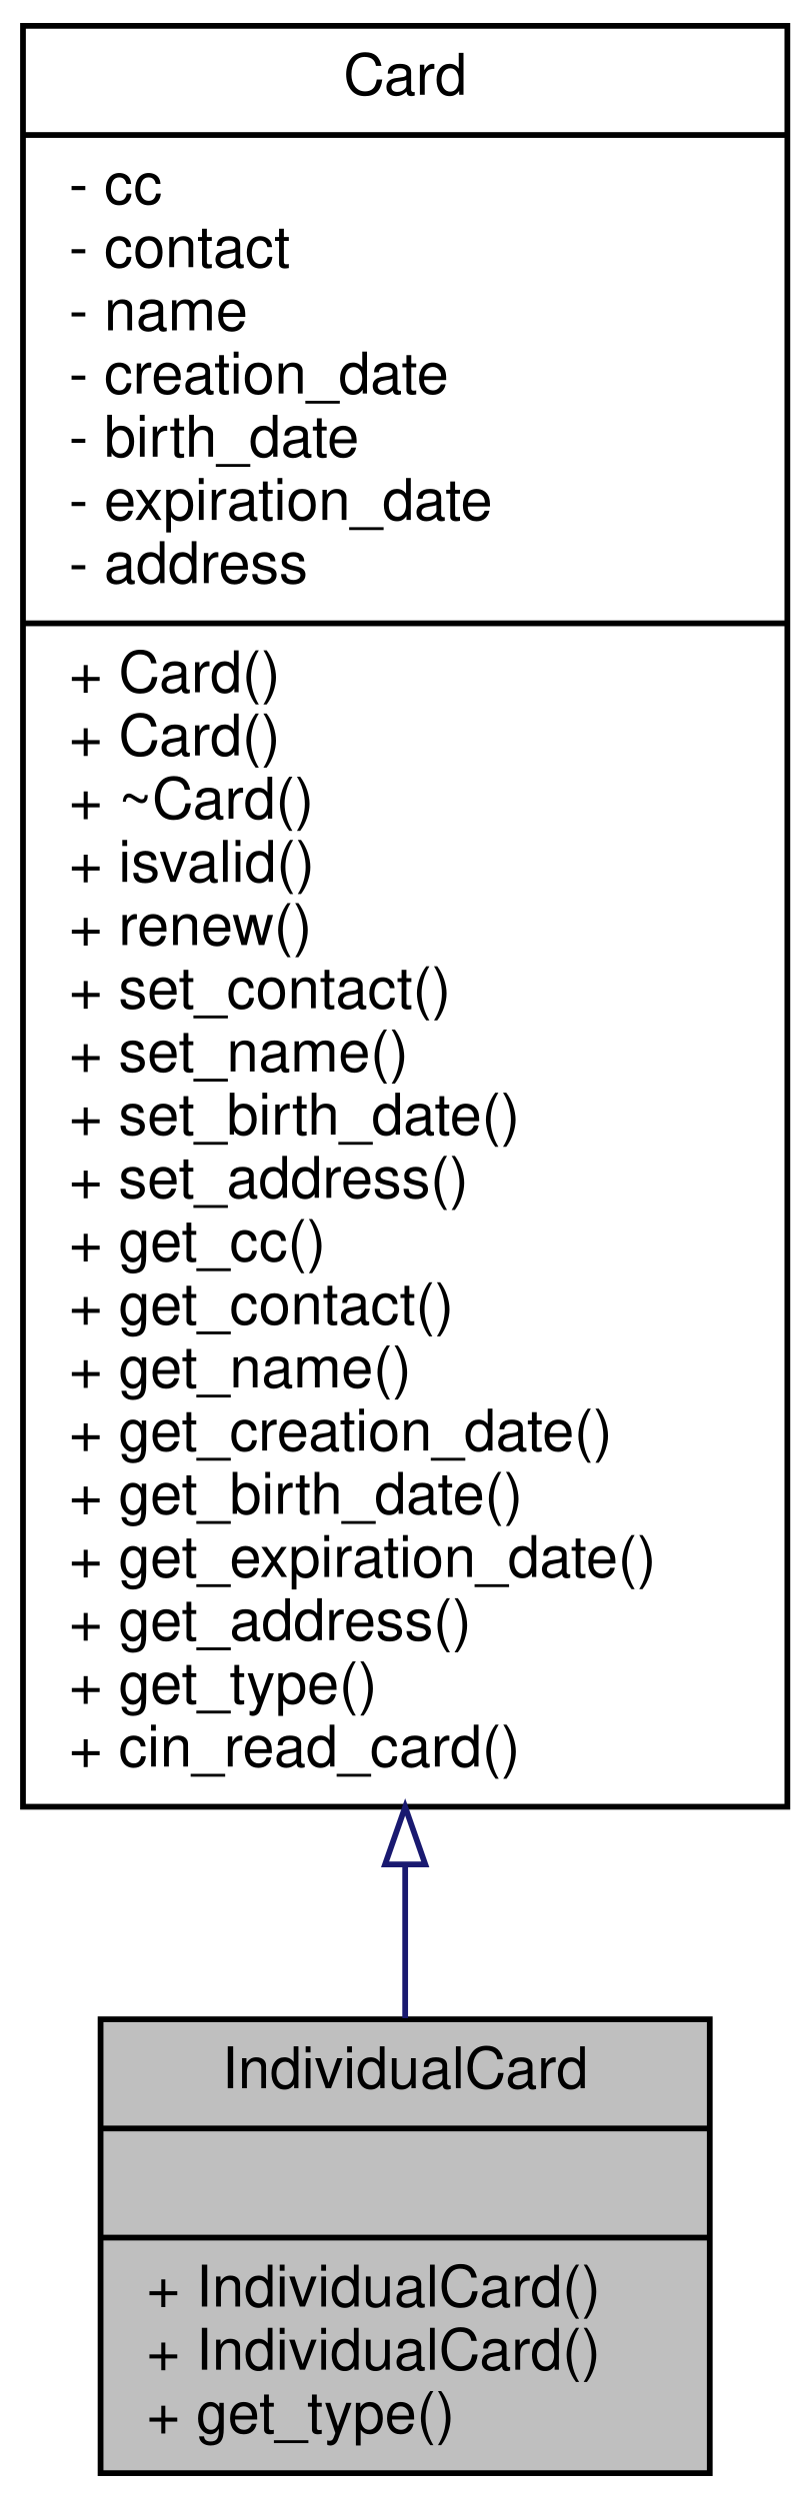
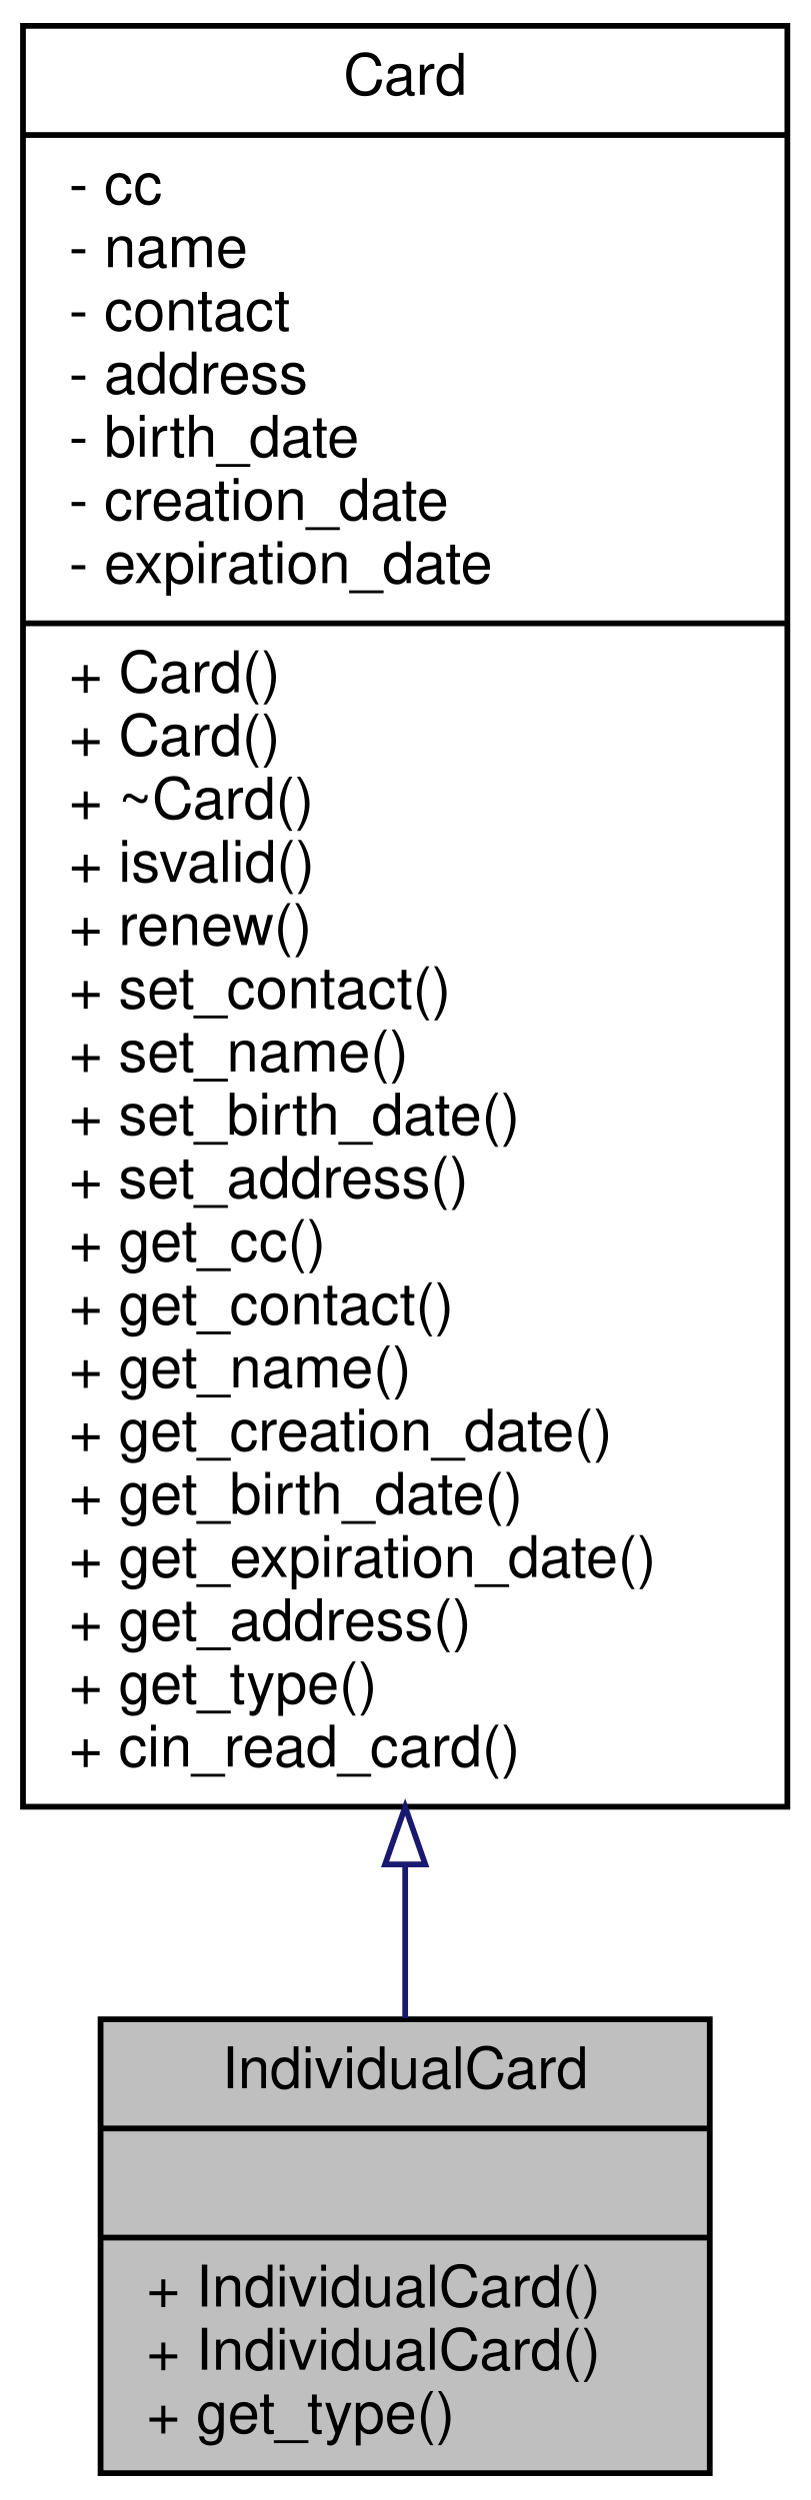
<svg xmlns="http://www.w3.org/2000/svg" xmlns:xlink="http://www.w3.org/1999/xlink" width="141pt" height="435pt" viewBox="0.00 0.00 141.00 435.00">
  <g id="graph0" class="graph" transform="scale(1 1) rotate(0) translate(4 431)">
    <g id="node1" class="node">
      <g id="a_node1">
        <a xlink:title="Saves and handles a normal user's card and information.">
          <polygon fill="#bfbfbf" stroke="black" points="13.5,-0.5 13.5,-79.5 119.5,-79.5 119.5,-0.5 13.5,-0.5" />
          <text text-anchor="middle" x="66.5" y="-67.5" font-family="Helvetica,sans-Serif" font-size="10.00">IndividualCard</text>
          <polyline fill="none" stroke="black" points="13.5,-60.5 119.5,-60.5 " />
          <text text-anchor="middle" x="66.5" y="-48.5" font-family="Helvetica,sans-Serif" font-size="10.00"> </text>
          <polyline fill="none" stroke="black" points="13.5,-41.5 119.5,-41.5 " />
          <text text-anchor="start" x="21.5" y="-29.5" font-family="Helvetica,sans-Serif" font-size="10.00">+ IndividualCard()</text>
          <text text-anchor="start" x="21.5" y="-18.5" font-family="Helvetica,sans-Serif" font-size="10.00">+ IndividualCard()</text>
          <text text-anchor="start" x="21.5" y="-7.5" font-family="Helvetica,sans-Serif" font-size="10.00">+ get_type()</text>
        </a>
      </g>
    </g>
    <g id="node2" class="node">
      <g id="a_node2">
        <a xlink:href="classCard.html" target="_top" xlink:title="Abstract class to save and handle registered users information and their cards.">
          <polygon fill="none" stroke="black" points="0,-116.5 0,-426.5 133,-426.5 133,-116.5 0,-116.5" />
          <text text-anchor="middle" x="66.5" y="-414.5" font-family="Helvetica,sans-Serif" font-size="10.00">Card</text>
          <polyline fill="none" stroke="black" points="0,-407.5 133,-407.5 " />
          <text text-anchor="start" x="8" y="-395.5" font-family="Helvetica,sans-Serif" font-size="10.00">- cc</text>
-           <text text-anchor="start" x="8" y="-384.5" font-family="Helvetica,sans-Serif" font-size="10.00">- contact</text>
-           <text text-anchor="start" x="8" y="-373.5" font-family="Helvetica,sans-Serif" font-size="10.00">- name</text>
-           <text text-anchor="start" x="8" y="-362.5" font-family="Helvetica,sans-Serif" font-size="10.00">- creation_date</text>
+           <text text-anchor="start" x="8" y="-384.5" font-family="Helvetica,sans-Serif" font-size="10.00">- name</text>
+           <text text-anchor="start" x="8" y="-373.5" font-family="Helvetica,sans-Serif" font-size="10.00">- contact</text>
+           <text text-anchor="start" x="8" y="-362.5" font-family="Helvetica,sans-Serif" font-size="10.00">- address</text>
          <text text-anchor="start" x="8" y="-351.5" font-family="Helvetica,sans-Serif" font-size="10.00">- birth_date</text>
-           <text text-anchor="start" x="8" y="-340.5" font-family="Helvetica,sans-Serif" font-size="10.00">- expiration_date</text>
-           <text text-anchor="start" x="8" y="-329.5" font-family="Helvetica,sans-Serif" font-size="10.00">- address</text>
+           <text text-anchor="start" x="8" y="-340.5" font-family="Helvetica,sans-Serif" font-size="10.00">- creation_date</text>
+           <text text-anchor="start" x="8" y="-329.5" font-family="Helvetica,sans-Serif" font-size="10.00">- expiration_date</text>
          <polyline fill="none" stroke="black" points="0,-322.5 133,-322.5 " />
          <text text-anchor="start" x="8" y="-310.5" font-family="Helvetica,sans-Serif" font-size="10.00">+ Card()</text>
          <text text-anchor="start" x="8" y="-299.5" font-family="Helvetica,sans-Serif" font-size="10.00">+ Card()</text>
          <text text-anchor="start" x="8" y="-288.5" font-family="Helvetica,sans-Serif" font-size="10.00">+ ~Card()</text>
          <text text-anchor="start" x="8" y="-277.5" font-family="Helvetica,sans-Serif" font-size="10.00">+ isvalid()</text>
          <text text-anchor="start" x="8" y="-266.5" font-family="Helvetica,sans-Serif" font-size="10.00">+ renew()</text>
          <text text-anchor="start" x="8" y="-255.5" font-family="Helvetica,sans-Serif" font-size="10.00">+ set_contact()</text>
          <text text-anchor="start" x="8" y="-244.5" font-family="Helvetica,sans-Serif" font-size="10.00">+ set_name()</text>
          <text text-anchor="start" x="8" y="-233.5" font-family="Helvetica,sans-Serif" font-size="10.00">+ set_birth_date()</text>
          <text text-anchor="start" x="8" y="-222.5" font-family="Helvetica,sans-Serif" font-size="10.00">+ set_address()</text>
          <text text-anchor="start" x="8" y="-211.5" font-family="Helvetica,sans-Serif" font-size="10.00">+ get_cc()</text>
          <text text-anchor="start" x="8" y="-200.5" font-family="Helvetica,sans-Serif" font-size="10.00">+ get_contact()</text>
          <text text-anchor="start" x="8" y="-189.5" font-family="Helvetica,sans-Serif" font-size="10.00">+ get_name()</text>
          <text text-anchor="start" x="8" y="-178.5" font-family="Helvetica,sans-Serif" font-size="10.00">+ get_creation_date()</text>
          <text text-anchor="start" x="8" y="-167.5" font-family="Helvetica,sans-Serif" font-size="10.00">+ get_birth_date()</text>
          <text text-anchor="start" x="8" y="-156.5" font-family="Helvetica,sans-Serif" font-size="10.00">+ get_expiration_date()</text>
          <text text-anchor="start" x="8" y="-145.5" font-family="Helvetica,sans-Serif" font-size="10.00">+ get_address()</text>
          <text text-anchor="start" x="8" y="-134.5" font-family="Helvetica,sans-Serif" font-size="10.00">+ get_type()</text>
          <text text-anchor="start" x="8" y="-123.5" font-family="Helvetica,sans-Serif" font-size="10.00">+ cin_read_card()</text>
        </a>
      </g>
    </g>
    <g id="edge1" class="edge">
      <path fill="none" stroke="midnightblue" d="M66.5,-106.32C66.5,-96.77 66.5,-87.78 66.5,-79.7" />
      <polygon fill="none" stroke="midnightblue" points="63,-106.46 66.5,-116.46 70,-106.46 63,-106.46" />
    </g>
  </g>
</svg>
